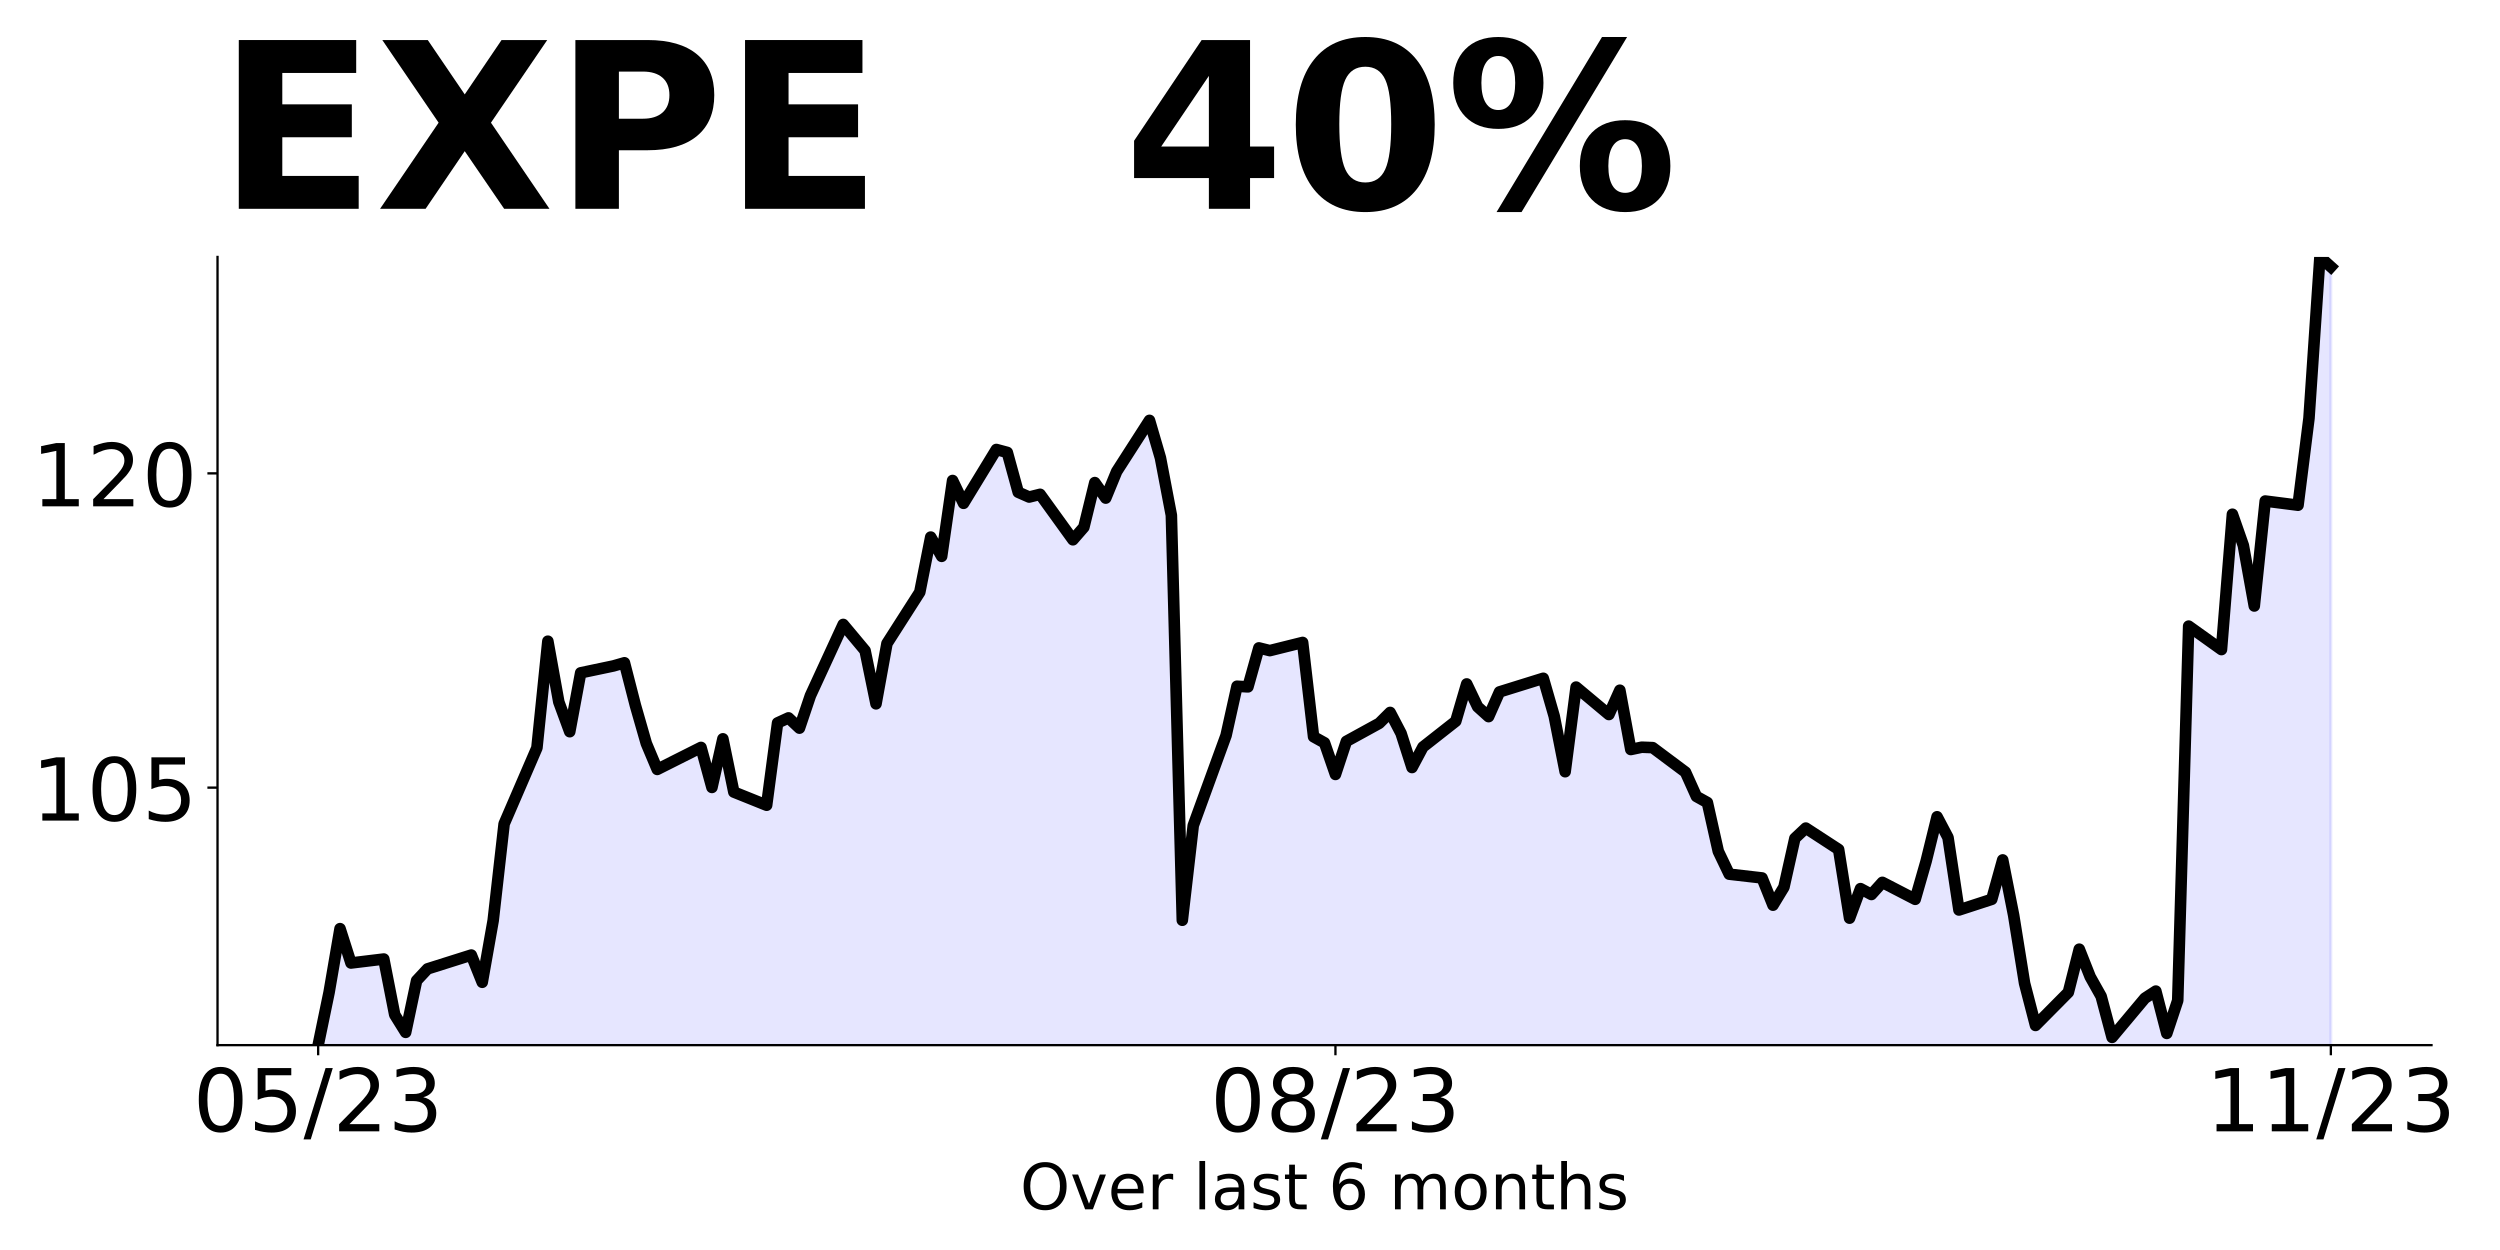
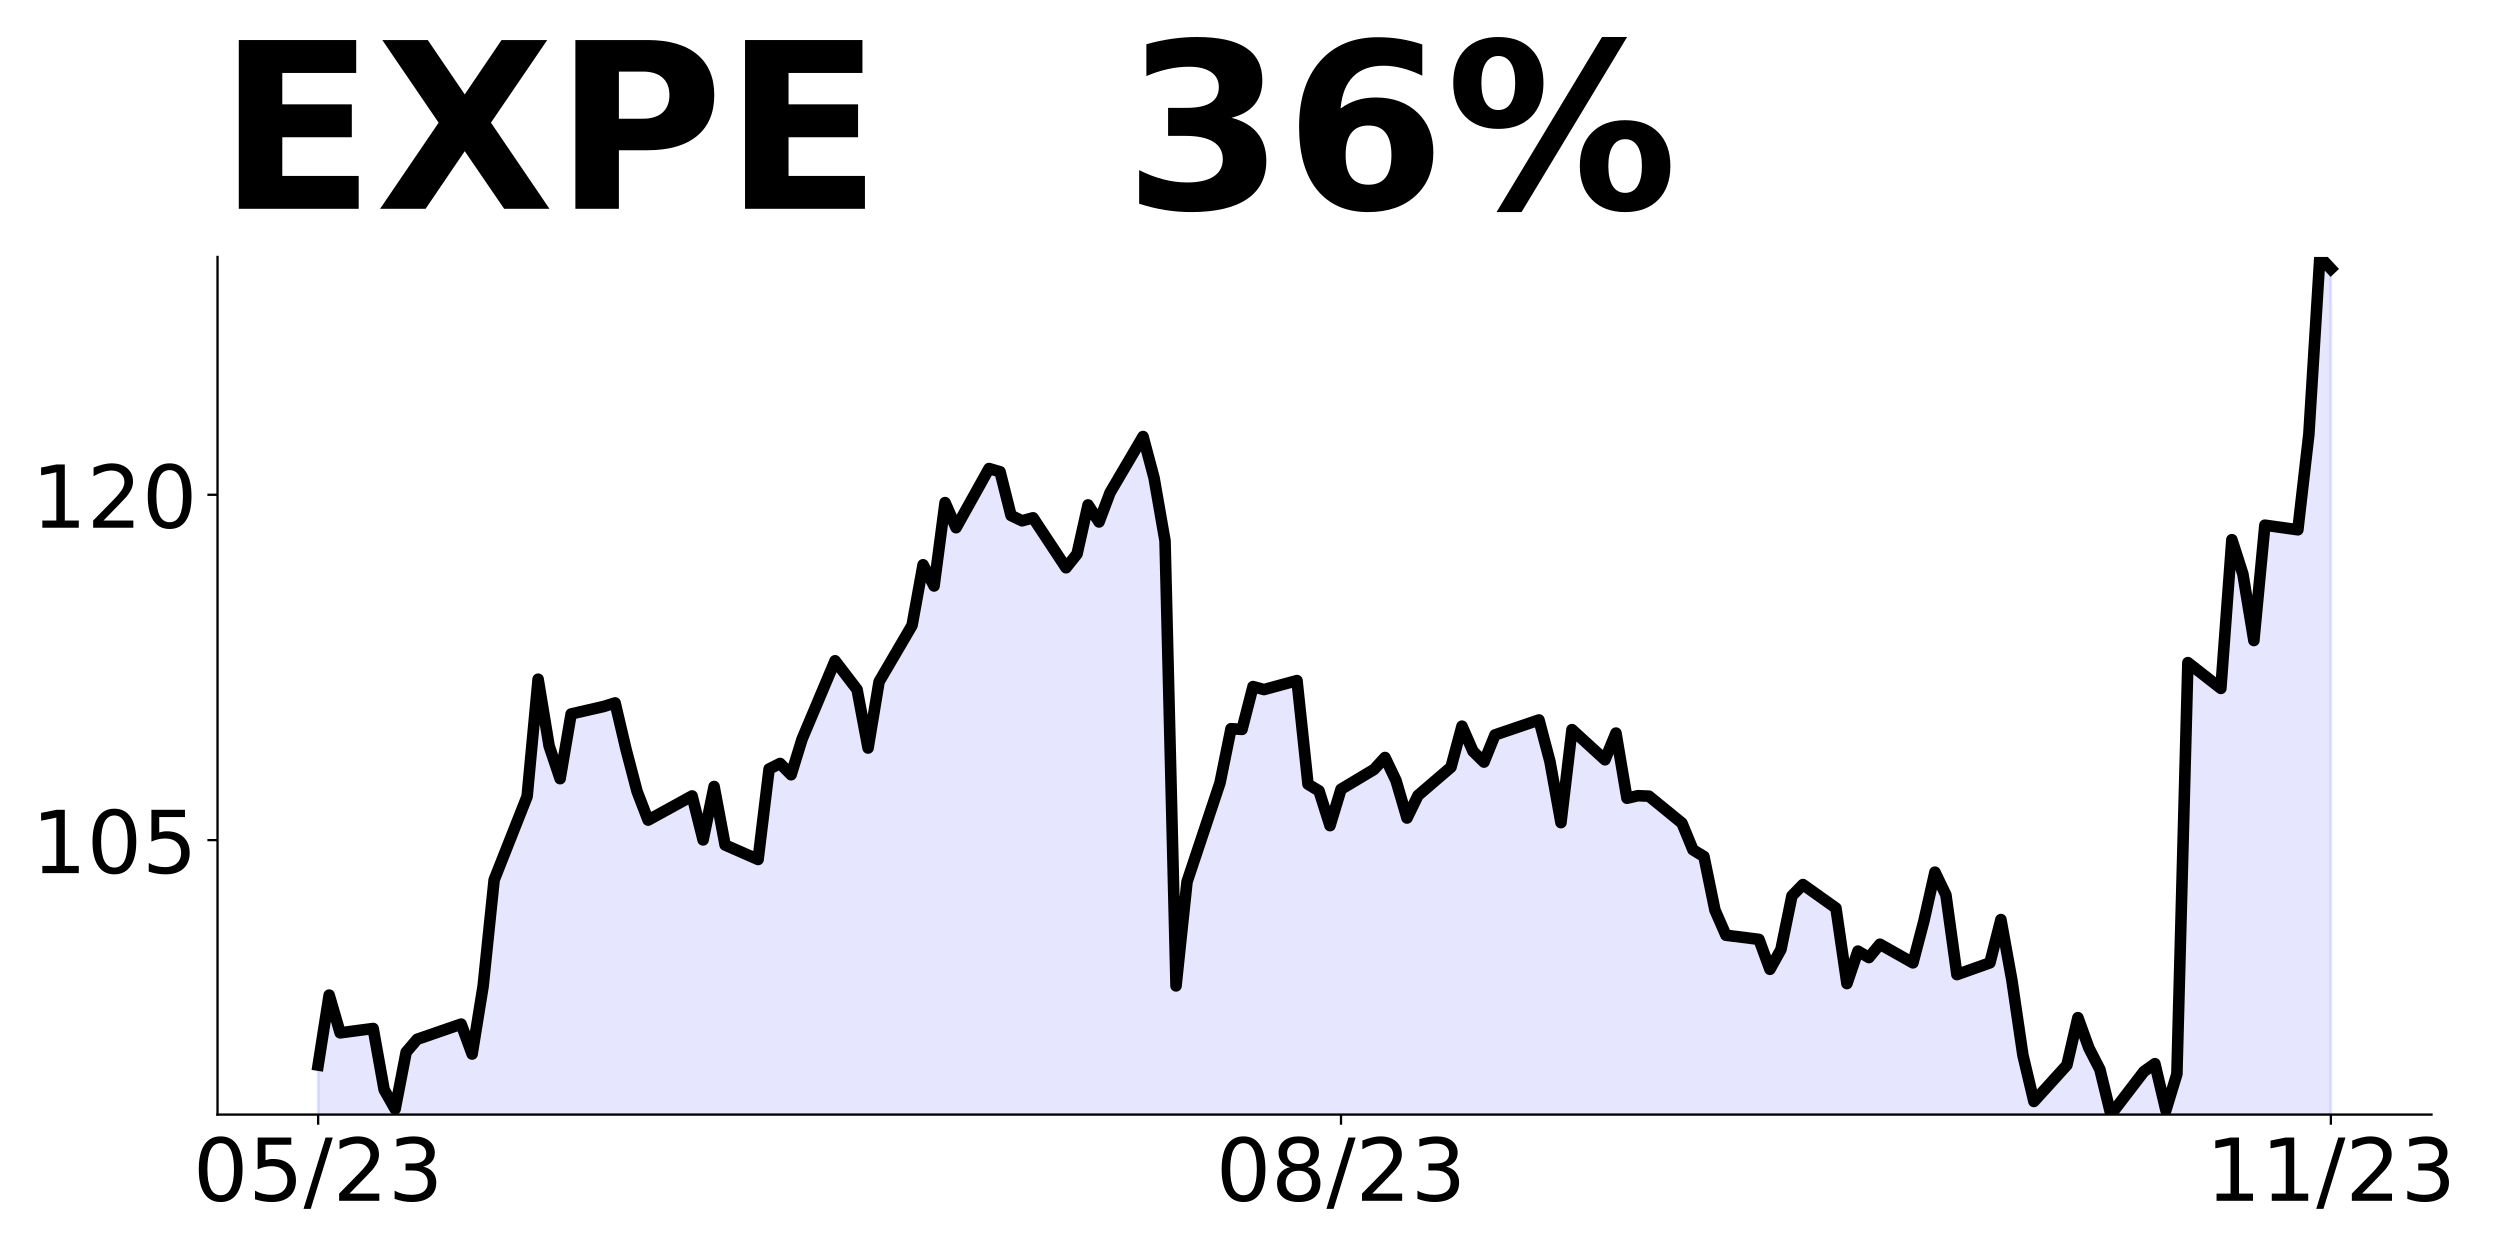
<svg xmlns="http://www.w3.org/2000/svg" xmlns:xlink="http://www.w3.org/1999/xlink" height="432pt" version="1.1" viewBox="0 0 864 432" width="864pt">
  <defs>
    <style type="text/css">
*{stroke-linecap:butt;stroke-linejoin:round;}
  </style>
  </defs>
  <g id="figure_1">
    <g id="patch_1">
      <path d="M 0 432  L 864 432  L 864 0  L 0 0  z " style="fill:none;" />
    </g>
    <g id="axes_1">
      <g id="patch_2">
-         <path d="M 75.175 361.2  L 840.324 361.2  L 840.324 88.8  L 75.175 88.8  z " style="fill:none;" />
+         <path d="M 75.175 385.2  L 840.324 385.2  L 840.324 88.8  L 75.175 88.8  z " style="fill:none;" />
      </g>
      <g id="PolyCollection_1">
-         <path clip-path="url(#pcb6827728b)" d="M 109.954 1032.497  L 109.954 361.2  L 113.735 342.953  L 117.515 320.941  L 121.296 332.816  L 132.637 331.44  L 136.417 350.701  L 140.198 356.783  L 143.978 338.898  L 147.758 334.843  L 162.88 330.064  L 166.66 339.478  L 170.441 318.117  L 174.221 284.737  L 185.562 258.453  L 189.342 221.597  L 193.123 242.595  L 196.903 252.877  L 200.684 232.53  L 212.025 230.141  L 215.805 229.055  L 219.586 243.754  L 223.366 256.932  L 227.146 265.911  L 242.268 258.308  L 246.048 272.138  L 249.829 255.339  L 253.609 273.731  L 264.95 278.292  L 268.73 249.836  L 272.511 248.098  L 276.291 251.646  L 280.072 240.423  L 291.413 215.804  L 298.973 224.855  L 302.754 243.247  L 306.534 222.393  L 317.875 204.653  L 321.656 185.61  L 325.436 192.271  L 329.217 166.06  L 332.997 173.952  L 344.338 155.343  L 348.118 156.357  L 351.899 170.115  L 355.679 171.78  L 359.46 170.839  L 370.801 186.551  L 374.581 182.207  L 378.361 166.784  L 382.142 172.142  L 385.922 162.946  L 397.263 145.278  L 401.044 158.24  L 404.824 178.079  L 408.604 318.045  L 412.385 285.316  L 423.726 254.181  L 427.506 237.165  L 431.287 237.382  L 435.067 223.914  L 438.848 224.855  L 450.189 222.031  L 453.969 254.615  L 457.749 256.715  L 461.53 267.649  L 465.31 256.208  L 476.651 249.981  L 480.432 246.216  L 484.212 253.456  L 487.992 265.259  L 491.773 258.163  L 503.114 249.257  L 506.894 236.368  L 510.675 244.261  L 514.455 247.664  L 518.236 239.12  L 533.357 234.413  L 537.137 247.519  L 540.918 266.707  L 544.698 237.454  L 556.039 246.94  L 559.82 238.54  L 563.6 259.032  L 567.38 258.235  L 571.161 258.38  L 582.502 266.852  L 586.282 275.251  L 590.063 277.351  L 593.843 294.222  L 597.623 302.115  L 608.965 303.418  L 612.745 312.831  L 616.525 306.604  L 620.306 289.733  L 624.086 286.185  L 635.427 293.571  L 639.208 317.321  L 642.988 307.111  L 646.768 309.138  L 650.549 304.939  L 661.89 310.804  L 665.67 297.626  L 669.451 282.275  L 673.231 289.443  L 677.011 314.497  L 688.353 310.804  L 692.133 297.191  L 695.913 316.307  L 699.694 339.84  L 703.474 354.394  L 714.815 342.953  L 718.596 328.037  L 722.376 337.595  L 726.156 344.329  L 729.937 358.521  L 741.278 344.981  L 745.058 342.519  L 748.839 357.145  L 752.619 345.777  L 756.399 216.383  L 767.741 224.493  L 771.521 177.717  L 775.301 188.506  L 779.082 209.432  L 782.862 173.156  L 794.203 174.604  L 797.984 144.554  L 801.764 88.8  L 805.544 92.203  L 805.544 1032.497  L 805.544 1032.497  L 801.764 1032.497  L 797.984 1032.497  L 794.203 1032.497  L 782.862 1032.497  L 779.082 1032.497  L 775.301 1032.497  L 771.521 1032.497  L 767.741 1032.497  L 756.399 1032.497  L 752.619 1032.497  L 748.839 1032.497  L 745.058 1032.497  L 741.278 1032.497  L 729.937 1032.497  L 726.156 1032.497  L 722.376 1032.497  L 718.596 1032.497  L 714.815 1032.497  L 703.474 1032.497  L 699.694 1032.497  L 695.913 1032.497  L 692.133 1032.497  L 688.353 1032.497  L 677.011 1032.497  L 673.231 1032.497  L 669.451 1032.497  L 665.67 1032.497  L 661.89 1032.497  L 650.549 1032.497  L 646.768 1032.497  L 642.988 1032.497  L 639.208 1032.497  L 635.427 1032.497  L 624.086 1032.497  L 620.306 1032.497  L 616.525 1032.497  L 612.745 1032.497  L 608.965 1032.497  L 597.623 1032.497  L 593.843 1032.497  L 590.063 1032.497  L 586.282 1032.497  L 582.502 1032.497  L 571.161 1032.497  L 567.38 1032.497  L 563.6 1032.497  L 559.82 1032.497  L 556.039 1032.497  L 544.698 1032.497  L 540.918 1032.497  L 537.137 1032.497  L 533.357 1032.497  L 518.236 1032.497  L 514.455 1032.497  L 510.675 1032.497  L 506.894 1032.497  L 503.114 1032.497  L 491.773 1032.497  L 487.992 1032.497  L 484.212 1032.497  L 480.432 1032.497  L 476.651 1032.497  L 465.31 1032.497  L 461.53 1032.497  L 457.749 1032.497  L 453.969 1032.497  L 450.189 1032.497  L 438.848 1032.497  L 435.067 1032.497  L 431.287 1032.497  L 427.506 1032.497  L 423.726 1032.497  L 412.385 1032.497  L 408.604 1032.497  L 404.824 1032.497  L 401.044 1032.497  L 397.263 1032.497  L 385.922 1032.497  L 382.142 1032.497  L 378.361 1032.497  L 374.581 1032.497  L 370.801 1032.497  L 359.46 1032.497  L 355.679 1032.497  L 351.899 1032.497  L 348.118 1032.497  L 344.338 1032.497  L 332.997 1032.497  L 329.217 1032.497  L 325.436 1032.497  L 321.656 1032.497  L 317.875 1032.497  L 306.534 1032.497  L 302.754 1032.497  L 298.973 1032.497  L 291.413 1032.497  L 280.072 1032.497  L 276.291 1032.497  L 272.511 1032.497  L 268.73 1032.497  L 264.95 1032.497  L 253.609 1032.497  L 249.829 1032.497  L 246.048 1032.497  L 242.268 1032.497  L 227.146 1032.497  L 223.366 1032.497  L 219.586 1032.497  L 215.805 1032.497  L 212.025 1032.497  L 200.684 1032.497  L 196.903 1032.497  L 193.123 1032.497  L 189.342 1032.497  L 185.562 1032.497  L 174.221 1032.497  L 170.441 1032.497  L 166.66 1032.497  L 162.88 1032.497  L 147.758 1032.497  L 143.978 1032.497  L 140.198 1032.497  L 136.417 1032.497  L 132.637 1032.497  L 121.296 1032.497  L 117.515 1032.497  L 113.735 1032.497  L 109.954 1032.497  z " style="fill:#0000ff;fill-opacity:0.1;stroke:#0000ff;stroke-opacity:0.1;" />
+         <path clip-path="url(#p198d9ffb59)" d="M 109.954 1125.842  L 109.954 368.092  L 113.756 343.903  L 117.557 356.953  L 128.96 355.441  L 132.761 376.606  L 136.562 383.29  L 140.363 363.636  L 144.164 359.18  L 159.368 353.929  L 163.169 364.273  L 166.97 340.8  L 170.771 304.118  L 182.174 275.234  L 185.975 234.732  L 189.776 257.808  L 193.577 269.107  L 197.378 246.747  L 208.781 244.122  L 212.583 242.928  L 216.384 259.081  L 220.185 273.563  L 223.986 283.429  L 239.19 275.074  L 242.991 290.272  L 246.792 271.812  L 250.593 292.023  L 261.996 297.036  L 265.797 265.765  L 269.598 263.855  L 273.399 267.754  L 277.2 255.421  L 288.603 228.367  L 296.205 238.313  L 300.006 258.524  L 303.807 235.608  L 315.211 216.113  L 319.012 195.186  L 322.813 202.506  L 326.614 173.702  L 330.415 182.375  L 341.818 161.925  L 345.619 163.039  L 349.42 178.158  L 353.221 179.988  L 357.022 178.953  L 368.425 196.22  L 372.226 191.446  L 376.027 174.497  L 379.828 180.386  L 383.629 170.28  L 395.032 150.865  L 398.833 165.108  L 402.634 186.91  L 406.435 340.72  L 410.236 304.754  L 421.64 270.539  L 425.441 251.84  L 429.242 252.079  L 433.043 237.279  L 436.844 238.313  L 448.247 235.21  L 452.048 271.016  L 455.849 273.324  L 459.65 285.339  L 463.451 272.767  L 474.854 265.924  L 478.655 261.786  L 482.456 269.743  L 486.257 282.713  L 490.058 274.915  L 501.461 265.128  L 505.262 250.965  L 509.063 259.638  L 512.864 263.378  L 516.666 253.988  L 531.87 248.816  L 535.671 263.218  L 539.472 284.305  L 543.273 252.158  L 554.676 262.582  L 558.477 253.352  L 562.278 275.87  L 566.079 274.995  L 569.88 275.154  L 581.283 284.464  L 585.084 293.694  L 588.885 296.002  L 592.686 314.541  L 596.487 323.215  L 607.89 324.647  L 611.691 334.991  L 615.492 328.148  L 619.294 309.608  L 623.095 305.709  L 634.498 313.825  L 638.299 339.924  L 642.1 328.705  L 645.901 330.933  L 649.702 326.318  L 661.105 332.763  L 664.906 318.281  L 668.707 301.412  L 672.508 309.29  L 676.309 336.821  L 687.712 332.763  L 691.513 317.804  L 695.314 338.81  L 699.115 364.671  L 702.916 380.664  L 714.319 368.092  L 718.121 351.701  L 721.922 362.204  L 725.723 369.604  L 729.524 385.2  L 740.927 370.32  L 744.728 367.615  L 748.529 383.688  L 752.33 371.196  L 756.131 229.003  L 767.534 237.915  L 771.335 186.513  L 775.136 198.369  L 778.937 221.364  L 782.738 181.5  L 794.141 183.091  L 797.942 150.069  L 801.743 88.8  L 805.544 92.858  L 805.544 1125.842  L 805.544 1125.842  L 801.743 1125.842  L 797.942 1125.842  L 794.141 1125.842  L 782.738 1125.842  L 778.937 1125.842  L 775.136 1125.842  L 771.335 1125.842  L 767.534 1125.842  L 756.131 1125.842  L 752.33 1125.842  L 748.529 1125.842  L 744.728 1125.842  L 740.927 1125.842  L 729.524 1125.842  L 725.723 1125.842  L 721.922 1125.842  L 718.121 1125.842  L 714.319 1125.842  L 702.916 1125.842  L 699.115 1125.842  L 695.314 1125.842  L 691.513 1125.842  L 687.712 1125.842  L 676.309 1125.842  L 672.508 1125.842  L 668.707 1125.842  L 664.906 1125.842  L 661.105 1125.842  L 649.702 1125.842  L 645.901 1125.842  L 642.1 1125.842  L 638.299 1125.842  L 634.498 1125.842  L 623.095 1125.842  L 619.294 1125.842  L 615.492 1125.842  L 611.691 1125.842  L 607.89 1125.842  L 596.487 1125.842  L 592.686 1125.842  L 588.885 1125.842  L 585.084 1125.842  L 581.283 1125.842  L 569.88 1125.842  L 566.079 1125.842  L 562.278 1125.842  L 558.477 1125.842  L 554.676 1125.842  L 543.273 1125.842  L 539.472 1125.842  L 535.671 1125.842  L 531.87 1125.842  L 516.666 1125.842  L 512.864 1125.842  L 509.063 1125.842  L 505.262 1125.842  L 501.461 1125.842  L 490.058 1125.842  L 486.257 1125.842  L 482.456 1125.842  L 478.655 1125.842  L 474.854 1125.842  L 463.451 1125.842  L 459.65 1125.842  L 455.849 1125.842  L 452.048 1125.842  L 448.247 1125.842  L 436.844 1125.842  L 433.043 1125.842  L 429.242 1125.842  L 425.441 1125.842  L 421.64 1125.842  L 410.236 1125.842  L 406.435 1125.842  L 402.634 1125.842  L 398.833 1125.842  L 395.032 1125.842  L 383.629 1125.842  L 379.828 1125.842  L 376.027 1125.842  L 372.226 1125.842  L 368.425 1125.842  L 357.022 1125.842  L 353.221 1125.842  L 349.42 1125.842  L 345.619 1125.842  L 341.818 1125.842  L 330.415 1125.842  L 326.614 1125.842  L 322.813 1125.842  L 319.012 1125.842  L 315.211 1125.842  L 303.807 1125.842  L 300.006 1125.842  L 296.205 1125.842  L 288.603 1125.842  L 277.2 1125.842  L 273.399 1125.842  L 269.598 1125.842  L 265.797 1125.842  L 261.996 1125.842  L 250.593 1125.842  L 246.792 1125.842  L 242.991 1125.842  L 239.19 1125.842  L 223.986 1125.842  L 220.185 1125.842  L 216.384 1125.842  L 212.583 1125.842  L 208.781 1125.842  L 197.378 1125.842  L 193.577 1125.842  L 189.776 1125.842  L 185.975 1125.842  L 182.174 1125.842  L 170.771 1125.842  L 166.97 1125.842  L 163.169 1125.842  L 159.368 1125.842  L 144.164 1125.842  L 140.363 1125.842  L 136.562 1125.842  L 132.761 1125.842  L 128.96 1125.842  L 117.557 1125.842  L 113.756 1125.842  L 109.954 1125.842  z " style="fill:#0000ff;fill-opacity:0.1;stroke:#0000ff;stroke-opacity:0.1;" />
      </g>
      <g id="matplotlib.axis_1">
        <g id="xtick_1">
          <g id="line2d_1">
            <defs>
-               <path d="M 0 0  L 0 3.5  " id="m2a07972141" style="stroke:#000000;stroke-width:0.8;" />
+               <path d="M 0 0  L 0 3.5  " id="m03be6ce4bb" style="stroke:#000000;stroke-width:0.8;" />
            </defs>
            <g>
-               <use style="stroke:#000000;stroke-width:0.8;" x="109.954" xlink:href="#m2a07972141" y="361.2" />
+               <use style="stroke:#000000;stroke-width:0.8;" x="109.954" xlink:href="#m03be6ce4bb" y="385.2" />
            </g>
          </g>
          <g id="text_1">
            <defs>
              <path d="M 31.781 66.406  Q 24.172 66.406 20.328 58.906  Q 16.5 51.422 16.5 36.375  Q 16.5 21.391 20.328 13.891  Q 24.172 6.391 31.781 6.391  Q 39.453 6.391 43.281 13.891  Q 47.125 21.391 47.125 36.375  Q 47.125 51.422 43.281 58.906  Q 39.453 66.406 31.781 66.406  z M 31.781 74.219  Q 44.047 74.219 50.516 64.516  Q 56.984 54.828 56.984 36.375  Q 56.984 17.969 50.516 8.266  Q 44.047 -1.422 31.781 -1.422  Q 19.531 -1.422 13.062 8.266  Q 6.594 17.969 6.594 36.375  Q 6.594 54.828 13.062 64.516  Q 19.531 74.219 31.781 74.219  z " id="DejaVuSans-48" />
              <path d="M 10.797 72.906  L 49.516 72.906  L 49.516 64.594  L 19.828 64.594  L 19.828 46.734  Q 21.969 47.469 24.109 47.828  Q 26.266 48.188 28.422 48.188  Q 40.625 48.188 47.75 41.5  Q 54.891 34.812 54.891 23.391  Q 54.891 11.625 47.562 5.094  Q 40.234 -1.422 26.906 -1.422  Q 22.312 -1.422 17.547 -0.641  Q 12.797 0.141 7.719 1.703  L 7.719 11.625  Q 12.109 9.234 16.797 8.062  Q 21.484 6.891 26.703 6.891  Q 35.156 6.891 40.078 11.328  Q 45.016 15.766 45.016 23.391  Q 45.016 31 40.078 35.438  Q 35.156 39.891 26.703 39.891  Q 22.75 39.891 18.812 39.016  Q 14.891 38.141 10.797 36.281  z " id="DejaVuSans-53" />
              <path d="M 25.391 72.906  L 33.688 72.906  L 8.297 -9.281  L 0 -9.281  z " id="DejaVuSans-47" />
              <path d="M 19.188 8.297  L 53.609 8.297  L 53.609 0  L 7.328 0  L 7.328 8.297  Q 12.938 14.109 22.625 23.891  Q 32.328 33.688 34.812 36.531  Q 39.547 41.844 41.422 45.531  Q 43.312 49.219 43.312 52.781  Q 43.312 58.594 39.234 62.25  Q 35.156 65.922 28.609 65.922  Q 23.969 65.922 18.812 64.312  Q 13.672 62.703 7.812 59.422  L 7.812 69.391  Q 13.766 71.781 18.938 73  Q 24.125 74.219 28.422 74.219  Q 39.75 74.219 46.484 68.547  Q 53.219 62.891 53.219 53.422  Q 53.219 48.922 51.531 44.891  Q 49.859 40.875 45.406 35.406  Q 44.188 33.984 37.641 27.219  Q 31.109 20.453 19.188 8.297  z " id="DejaVuSans-50" />
              <path d="M 40.578 39.312  Q 47.656 37.797 51.625 33  Q 55.609 28.219 55.609 21.188  Q 55.609 10.406 48.188 4.484  Q 40.766 -1.422 27.094 -1.422  Q 22.516 -1.422 17.656 -0.516  Q 12.797 0.391 7.625 2.203  L 7.625 11.719  Q 11.719 9.328 16.594 8.109  Q 21.484 6.891 26.812 6.891  Q 36.078 6.891 40.938 10.547  Q 45.797 14.203 45.797 21.188  Q 45.797 27.641 41.281 31.266  Q 36.766 34.906 28.719 34.906  L 20.219 34.906  L 20.219 43.016  L 29.109 43.016  Q 36.375 43.016 40.234 45.922  Q 44.094 48.828 44.094 54.297  Q 44.094 59.906 40.109 62.906  Q 36.141 65.922 28.719 65.922  Q 24.656 65.922 20.016 65.031  Q 15.375 64.156 9.812 62.312  L 9.812 71.094  Q 15.438 72.656 20.344 73.438  Q 25.25 74.219 29.594 74.219  Q 40.828 74.219 47.359 69.109  Q 53.906 64.016 53.906 55.328  Q 53.906 49.266 50.438 45.094  Q 46.969 40.922 40.578 39.312  z " id="DejaVuSans-51" />
            </defs>
-             <g transform="translate(66.72637 390.9953)scale(0.3 -0.3)">
+             <g transform="translate(66.72637 414.9953)scale(0.3 -0.3)">
              <use xlink:href="#DejaVuSans-48" />
              <use x="63.623" xlink:href="#DejaVuSans-53" />
              <use x="127.246" xlink:href="#DejaVuSans-47" />
              <use x="160.938" xlink:href="#DejaVuSans-50" />
              <use x="224.561" xlink:href="#DejaVuSans-51" />
            </g>
          </g>
        </g>
        <g id="xtick_2">
          <g id="line2d_2">
            <g>
-               <use style="stroke:#000000;stroke-width:0.8;" x="461.53" xlink:href="#m2a07972141" y="361.2" />
+               <use style="stroke:#000000;stroke-width:0.8;" x="463.451" xlink:href="#m03be6ce4bb" y="385.2" />
            </g>
          </g>
          <g id="text_2">
            <defs>
              <path d="M 31.781 34.625  Q 24.75 34.625 20.719 30.859  Q 16.703 27.094 16.703 20.516  Q 16.703 13.922 20.719 10.156  Q 24.75 6.391 31.781 6.391  Q 38.812 6.391 42.859 10.172  Q 46.922 13.969 46.922 20.516  Q 46.922 27.094 42.891 30.859  Q 38.875 34.625 31.781 34.625  z M 21.922 38.812  Q 15.578 40.375 12.031 44.719  Q 8.5 49.078 8.5 55.328  Q 8.5 64.062 14.719 69.141  Q 20.953 74.219 31.781 74.219  Q 42.672 74.219 48.875 69.141  Q 55.078 64.062 55.078 55.328  Q 55.078 49.078 51.531 44.719  Q 48 40.375 41.703 38.812  Q 48.828 37.156 52.797 32.312  Q 56.781 27.484 56.781 20.516  Q 56.781 9.906 50.312 4.234  Q 43.844 -1.422 31.781 -1.422  Q 19.734 -1.422 13.25 4.234  Q 6.781 9.906 6.781 20.516  Q 6.781 27.484 10.781 32.312  Q 14.797 37.156 21.922 38.812  z M 18.312 54.391  Q 18.312 48.734 21.844 45.562  Q 25.391 42.391 31.781 42.391  Q 38.141 42.391 41.719 45.562  Q 45.312 48.734 45.312 54.391  Q 45.312 60.062 41.719 63.234  Q 38.141 66.406 31.781 66.406  Q 25.391 66.406 21.844 63.234  Q 18.312 60.062 18.312 54.391  z " id="DejaVuSans-56" />
            </defs>
-             <g transform="translate(418.3017 390.9953)scale(0.3 -0.3)">
+             <g transform="translate(420.2229 414.9953)scale(0.3 -0.3)">
              <use xlink:href="#DejaVuSans-48" />
              <use x="63.623" xlink:href="#DejaVuSans-56" />
              <use x="127.246" xlink:href="#DejaVuSans-47" />
              <use x="160.938" xlink:href="#DejaVuSans-50" />
              <use x="224.561" xlink:href="#DejaVuSans-51" />
            </g>
          </g>
        </g>
        <g id="xtick_3">
          <g id="line2d_3">
            <g>
-               <use style="stroke:#000000;stroke-width:0.8;" x="805.544" xlink:href="#m2a07972141" y="361.2" />
+               <use style="stroke:#000000;stroke-width:0.8;" x="805.544" xlink:href="#m03be6ce4bb" y="385.2" />
            </g>
          </g>
          <g id="text_3">
            <defs>
              <path d="M 12.406 8.297  L 28.516 8.297  L 28.516 63.922  L 10.984 60.406  L 10.984 69.391  L 28.422 72.906  L 38.281 72.906  L 38.281 8.297  L 54.391 8.297  L 54.391 0  L 12.406 0  z " id="DejaVuSans-49" />
            </defs>
-             <g transform="translate(762.3162 390.9953)scale(0.3 -0.3)">
+             <g transform="translate(762.3162 414.9953)scale(0.3 -0.3)">
              <use xlink:href="#DejaVuSans-49" />
              <use x="63.623" xlink:href="#DejaVuSans-49" />
              <use x="127.246" xlink:href="#DejaVuSans-47" />
              <use x="160.938" xlink:href="#DejaVuSans-50" />
              <use x="224.561" xlink:href="#DejaVuSans-51" />
            </g>
          </g>
        </g>
-         <g id="text_4">
-           <defs>
-             <path d="M 39.406 66.219  Q 28.656 66.219 22.328 58.203  Q 16.016 50.203 16.016 36.375  Q 16.016 22.609 22.328 14.594  Q 28.656 6.594 39.406 6.594  Q 50.141 6.594 56.422 14.594  Q 62.703 22.609 62.703 36.375  Q 62.703 50.203 56.422 58.203  Q 50.141 66.219 39.406 66.219  z M 39.406 74.219  Q 54.734 74.219 63.906 63.938  Q 73.094 53.656 73.094 36.375  Q 73.094 19.141 63.906 8.859  Q 54.734 -1.422 39.406 -1.422  Q 24.031 -1.422 14.812 8.828  Q 5.609 19.094 5.609 36.375  Q 5.609 53.656 14.812 63.938  Q 24.031 74.219 39.406 74.219  z " id="DejaVuSans-79" />
-             <path d="M 2.984 54.688  L 12.5 54.688  L 29.594 8.797  L 46.688 54.688  L 56.203 54.688  L 35.688 0  L 23.484 0  z " id="DejaVuSans-118" />
-             <path d="M 56.203 29.594  L 56.203 25.203  L 14.891 25.203  Q 15.484 15.922 20.484 11.062  Q 25.484 6.203 34.422 6.203  Q 39.594 6.203 44.453 7.469  Q 49.312 8.734 54.109 11.281  L 54.109 2.781  Q 49.266 0.734 44.188 -0.344  Q 39.109 -1.422 33.891 -1.422  Q 20.797 -1.422 13.156 6.188  Q 5.516 13.812 5.516 26.812  Q 5.516 40.234 12.766 48.109  Q 20.016 56 32.328 56  Q 43.359 56 49.781 48.891  Q 56.203 41.797 56.203 29.594  z M 47.219 32.234  Q 47.125 39.594 43.094 43.984  Q 39.062 48.391 32.422 48.391  Q 24.906 48.391 20.391 44.141  Q 15.875 39.891 15.188 32.172  z " id="DejaVuSans-101" />
-             <path d="M 41.109 46.297  Q 39.594 47.172 37.812 47.578  Q 36.031 48 33.891 48  Q 26.266 48 22.188 43.047  Q 18.109 38.094 18.109 28.812  L 18.109 0  L 9.078 0  L 9.078 54.688  L 18.109 54.688  L 18.109 46.188  Q 20.953 51.172 25.484 53.578  Q 30.031 56 36.531 56  Q 37.453 56 38.578 55.875  Q 39.703 55.766 41.062 55.516  z " id="DejaVuSans-114" />
-             <path id="DejaVuSans-32" />
-             <path d="M 9.422 75.984  L 18.406 75.984  L 18.406 0  L 9.422 0  z " id="DejaVuSans-108" />
-             <path d="M 34.281 27.484  Q 23.391 27.484 19.188 25  Q 14.984 22.516 14.984 16.5  Q 14.984 11.719 18.141 8.906  Q 21.297 6.109 26.703 6.109  Q 34.188 6.109 38.703 11.406  Q 43.219 16.703 43.219 25.484  L 43.219 27.484  z M 52.203 31.203  L 52.203 0  L 43.219 0  L 43.219 8.297  Q 40.141 3.328 35.547 0.953  Q 30.953 -1.422 24.312 -1.422  Q 15.922 -1.422 10.953 3.297  Q 6 8.016 6 15.922  Q 6 25.141 12.172 29.828  Q 18.359 34.516 30.609 34.516  L 43.219 34.516  L 43.219 35.406  Q 43.219 41.609 39.141 45  Q 35.062 48.391 27.688 48.391  Q 23 48.391 18.547 47.266  Q 14.109 46.141 10.016 43.891  L 10.016 52.203  Q 14.938 54.109 19.578 55.047  Q 24.219 56 28.609 56  Q 40.484 56 46.344 49.844  Q 52.203 43.703 52.203 31.203  z " id="DejaVuSans-97" />
-             <path d="M 44.281 53.078  L 44.281 44.578  Q 40.484 46.531 36.375 47.5  Q 32.281 48.484 27.875 48.484  Q 21.188 48.484 17.844 46.438  Q 14.5 44.391 14.5 40.281  Q 14.5 37.156 16.891 35.375  Q 19.281 33.594 26.516 31.984  L 29.594 31.297  Q 39.156 29.25 43.188 25.516  Q 47.219 21.781 47.219 15.094  Q 47.219 7.469 41.188 3.016  Q 35.156 -1.422 24.609 -1.422  Q 20.219 -1.422 15.453 -0.562  Q 10.688 0.297 5.422 2  L 5.422 11.281  Q 10.406 8.688 15.234 7.391  Q 20.062 6.109 24.812 6.109  Q 31.156 6.109 34.562 8.281  Q 37.984 10.453 37.984 14.406  Q 37.984 18.062 35.516 20.016  Q 33.062 21.969 24.703 23.781  L 21.578 24.516  Q 13.234 26.266 9.516 29.906  Q 5.812 33.547 5.812 39.891  Q 5.812 47.609 11.281 51.797  Q 16.75 56 26.812 56  Q 31.781 56 36.172 55.266  Q 40.578 54.547 44.281 53.078  z " id="DejaVuSans-115" />
-             <path d="M 18.312 70.219  L 18.312 54.688  L 36.812 54.688  L 36.812 47.703  L 18.312 47.703  L 18.312 18.016  Q 18.312 11.328 20.141 9.422  Q 21.969 7.516 27.594 7.516  L 36.812 7.516  L 36.812 0  L 27.594 0  Q 17.188 0 13.234 3.875  Q 9.281 7.766 9.281 18.016  L 9.281 47.703  L 2.688 47.703  L 2.688 54.688  L 9.281 54.688  L 9.281 70.219  z " id="DejaVuSans-116" />
-             <path d="M 33.016 40.375  Q 26.375 40.375 22.484 35.828  Q 18.609 31.297 18.609 23.391  Q 18.609 15.531 22.484 10.953  Q 26.375 6.391 33.016 6.391  Q 39.656 6.391 43.531 10.953  Q 47.406 15.531 47.406 23.391  Q 47.406 31.297 43.531 35.828  Q 39.656 40.375 33.016 40.375  z M 52.594 71.297  L 52.594 62.312  Q 48.875 64.062 45.094 64.984  Q 41.312 65.922 37.594 65.922  Q 27.828 65.922 22.672 59.328  Q 17.531 52.734 16.797 39.406  Q 19.672 43.656 24.016 45.922  Q 28.375 48.188 33.594 48.188  Q 44.578 48.188 50.953 41.516  Q 57.328 34.859 57.328 23.391  Q 57.328 12.156 50.688 5.359  Q 44.047 -1.422 33.016 -1.422  Q 20.359 -1.422 13.672 8.266  Q 6.984 17.969 6.984 36.375  Q 6.984 53.656 15.188 63.938  Q 23.391 74.219 37.203 74.219  Q 40.922 74.219 44.703 73.484  Q 48.484 72.75 52.594 71.297  z " id="DejaVuSans-54" />
-             <path d="M 52 44.188  Q 55.375 50.25 60.062 53.125  Q 64.75 56 71.094 56  Q 79.641 56 84.281 50.016  Q 88.922 44.047 88.922 33.016  L 88.922 0  L 79.891 0  L 79.891 32.719  Q 79.891 40.578 77.094 44.375  Q 74.312 48.188 68.609 48.188  Q 61.625 48.188 57.562 43.547  Q 53.516 38.922 53.516 30.906  L 53.516 0  L 44.484 0  L 44.484 32.719  Q 44.484 40.625 41.703 44.406  Q 38.922 48.188 33.109 48.188  Q 26.219 48.188 22.156 43.531  Q 18.109 38.875 18.109 30.906  L 18.109 0  L 9.078 0  L 9.078 54.688  L 18.109 54.688  L 18.109 46.188  Q 21.188 51.219 25.484 53.609  Q 29.781 56 35.688 56  Q 41.656 56 45.828 52.969  Q 50 49.953 52 44.188  z " id="DejaVuSans-109" />
-             <path d="M 30.609 48.391  Q 23.391 48.391 19.188 42.75  Q 14.984 37.109 14.984 27.297  Q 14.984 17.484 19.156 11.844  Q 23.344 6.203 30.609 6.203  Q 37.797 6.203 41.984 11.859  Q 46.188 17.531 46.188 27.297  Q 46.188 37.016 41.984 42.703  Q 37.797 48.391 30.609 48.391  z M 30.609 56  Q 42.328 56 49.016 48.375  Q 55.719 40.766 55.719 27.297  Q 55.719 13.875 49.016 6.219  Q 42.328 -1.422 30.609 -1.422  Q 18.844 -1.422 12.172 6.219  Q 5.516 13.875 5.516 27.297  Q 5.516 40.766 12.172 48.375  Q 18.844 56 30.609 56  z " id="DejaVuSans-111" />
-             <path d="M 54.891 33.016  L 54.891 0  L 45.906 0  L 45.906 32.719  Q 45.906 40.484 42.875 44.328  Q 39.844 48.188 33.797 48.188  Q 26.516 48.188 22.312 43.547  Q 18.109 38.922 18.109 30.906  L 18.109 0  L 9.078 0  L 9.078 54.688  L 18.109 54.688  L 18.109 46.188  Q 21.344 51.125 25.703 53.562  Q 30.078 56 35.797 56  Q 45.219 56 50.047 50.172  Q 54.891 44.344 54.891 33.016  z " id="DejaVuSans-110" />
-             <path d="M 54.891 33.016  L 54.891 0  L 45.906 0  L 45.906 32.719  Q 45.906 40.484 42.875 44.328  Q 39.844 48.188 33.797 48.188  Q 26.516 48.188 22.312 43.547  Q 18.109 38.922 18.109 30.906  L 18.109 0  L 9.078 0  L 9.078 75.984  L 18.109 75.984  L 18.109 46.188  Q 21.344 51.125 25.703 53.562  Q 30.078 56 35.797 56  Q 45.219 56 50.047 50.172  Q 54.891 44.344 54.891 33.016  z " id="DejaVuSans-104" />
-           </defs>
-           <g transform="translate(352.5327 417.9509)scale(0.22 -0.22)">
-             <use xlink:href="#DejaVuSans-79" />
-             <use x="78.711" xlink:href="#DejaVuSans-118" />
-             <use x="137.891" xlink:href="#DejaVuSans-101" />
-             <use x="199.414" xlink:href="#DejaVuSans-114" />
-             <use x="240.527" xlink:href="#DejaVuSans-32" />
-             <use x="272.314" xlink:href="#DejaVuSans-108" />
-             <use x="300.098" xlink:href="#DejaVuSans-97" />
-             <use x="361.377" xlink:href="#DejaVuSans-115" />
-             <use x="413.477" xlink:href="#DejaVuSans-116" />
-             <use x="452.686" xlink:href="#DejaVuSans-32" />
-             <use x="484.473" xlink:href="#DejaVuSans-54" />
-             <use x="548.096" xlink:href="#DejaVuSans-32" />
-             <use x="579.883" xlink:href="#DejaVuSans-109" />
-             <use x="677.295" xlink:href="#DejaVuSans-111" />
-             <use x="738.477" xlink:href="#DejaVuSans-110" />
-             <use x="801.855" xlink:href="#DejaVuSans-116" />
-             <use x="841.064" xlink:href="#DejaVuSans-104" />
-             <use x="904.443" xlink:href="#DejaVuSans-115" />
-           </g>
-         </g>
      </g>
      <g id="matplotlib.axis_2">
        <g id="ytick_1">
          <g id="line2d_4">
            <defs>
-               <path d="M 0 0  L -3.5 0  " id="m82ca80c5d1" style="stroke:#000000;stroke-width:0.8;" />
+               <path d="M 0 0  L -3.5 0  " id="m97f5afca8d" style="stroke:#000000;stroke-width:0.8;" />
            </defs>
            <g>
-               <use style="stroke:#000000;stroke-width:0.8;" x="75.175" xlink:href="#m82ca80c5d1" y="272.21" />
+               <use style="stroke:#000000;stroke-width:0.8;" x="75.175" xlink:href="#m97f5afca8d" y="290.352" />
            </g>
          </g>
-           <g id="text_5">
-             <g transform="translate(10.9125 283.6079)scale(0.3 -0.3)">
+           <g id="text_4">
+             <g transform="translate(10.9125 301.7497)scale(0.3 -0.3)">
              <use xlink:href="#DejaVuSans-49" />
              <use x="63.623" xlink:href="#DejaVuSans-48" />
              <use x="127.246" xlink:href="#DejaVuSans-53" />
            </g>
          </g>
        </g>
        <g id="ytick_2">
          <g id="line2d_5">
            <g>
-               <use style="stroke:#000000;stroke-width:0.8;" x="75.175" xlink:href="#m82ca80c5d1" y="163.598" />
+               <use style="stroke:#000000;stroke-width:0.8;" x="75.175" xlink:href="#m97f5afca8d" y="170.996" />
            </g>
          </g>
-           <g id="text_6">
-             <g transform="translate(10.9125 174.9954)scale(0.3 -0.3)">
+           <g id="text_5">
+             <g transform="translate(10.9125 182.394)scale(0.3 -0.3)">
              <use xlink:href="#DejaVuSans-49" />
              <use x="63.623" xlink:href="#DejaVuSans-50" />
              <use x="127.246" xlink:href="#DejaVuSans-48" />
            </g>
          </g>
        </g>
      </g>
      <g id="line2d_6">
-         <path clip-path="url(#pcb6827728b)" d="M 109.954 361.2  L 113.735 342.953  L 117.515 320.941  L 121.296 332.816  L 132.637 331.44  L 136.417 350.701  L 140.198 356.783  L 143.978 338.898  L 147.758 334.843  L 162.88 330.064  L 166.66 339.478  L 170.441 318.117  L 174.221 284.737  L 185.562 258.453  L 189.342 221.597  L 193.123 242.595  L 196.903 252.877  L 200.684 232.53  L 212.025 230.141  L 215.805 229.055  L 219.586 243.754  L 223.366 256.932  L 227.146 265.911  L 242.268 258.308  L 246.048 272.138  L 249.829 255.339  L 253.609 273.731  L 264.95 278.292  L 268.73 249.836  L 272.511 248.098  L 276.291 251.646  L 280.072 240.423  L 291.413 215.804  L 298.973 224.855  L 302.754 243.247  L 306.534 222.393  L 317.875 204.653  L 321.656 185.61  L 325.436 192.271  L 329.217 166.06  L 332.997 173.952  L 344.338 155.343  L 348.118 156.357  L 351.899 170.115  L 355.679 171.78  L 359.46 170.839  L 370.801 186.551  L 374.581 182.207  L 378.361 166.784  L 382.142 172.142  L 385.922 162.946  L 397.263 145.278  L 401.044 158.24  L 404.824 178.079  L 408.604 318.045  L 412.385 285.316  L 423.726 254.181  L 427.506 237.165  L 431.287 237.382  L 435.067 223.914  L 438.848 224.855  L 450.189 222.031  L 453.969 254.615  L 457.749 256.715  L 461.53 267.649  L 465.31 256.208  L 476.651 249.981  L 480.432 246.216  L 484.212 253.456  L 487.992 265.259  L 491.773 258.163  L 503.114 249.257  L 506.894 236.368  L 510.675 244.261  L 514.455 247.664  L 518.236 239.12  L 533.357 234.413  L 537.137 247.519  L 540.918 266.707  L 544.698 237.454  L 556.039 246.94  L 559.82 238.54  L 563.6 259.032  L 567.38 258.235  L 571.161 258.38  L 582.502 266.852  L 586.282 275.251  L 590.063 277.351  L 593.843 294.222  L 597.623 302.115  L 608.965 303.418  L 612.745 312.831  L 616.525 306.604  L 620.306 289.733  L 624.086 286.185  L 635.427 293.571  L 639.208 317.321  L 642.988 307.111  L 646.768 309.138  L 650.549 304.939  L 661.89 310.804  L 665.67 297.626  L 669.451 282.275  L 673.231 289.443  L 677.011 314.497  L 688.353 310.804  L 692.133 297.191  L 695.913 316.307  L 699.694 339.84  L 703.474 354.394  L 714.815 342.953  L 718.596 328.037  L 722.376 337.595  L 726.156 344.329  L 729.937 358.521  L 741.278 344.981  L 745.058 342.519  L 748.839 357.145  L 752.619 345.777  L 756.399 216.383  L 767.741 224.493  L 771.521 177.717  L 775.301 188.506  L 779.082 209.432  L 782.862 173.156  L 794.203 174.604  L 797.984 144.554  L 801.764 88.8  L 805.544 92.203  L 805.544 92.203  " style="fill:none;stroke:#000000;stroke-linecap:square;stroke-width:4;" />
+         <path clip-path="url(#p198d9ffb59)" d="M 109.954 368.092  L 113.756 343.903  L 117.557 356.953  L 128.96 355.441  L 132.761 376.606  L 136.562 383.29  L 140.363 363.636  L 144.164 359.18  L 159.368 353.929  L 163.169 364.273  L 166.97 340.8  L 170.771 304.118  L 182.174 275.234  L 185.975 234.732  L 189.776 257.808  L 193.577 269.107  L 197.378 246.747  L 208.781 244.122  L 212.583 242.928  L 216.384 259.081  L 220.185 273.563  L 223.986 283.429  L 239.19 275.074  L 242.991 290.272  L 246.792 271.812  L 250.593 292.023  L 261.996 297.036  L 265.797 265.765  L 269.598 263.855  L 273.399 267.754  L 277.2 255.421  L 288.603 228.367  L 296.205 238.313  L 300.006 258.524  L 303.807 235.608  L 315.211 216.113  L 319.012 195.186  L 322.813 202.506  L 326.614 173.702  L 330.415 182.375  L 341.818 161.925  L 345.619 163.039  L 349.42 178.158  L 353.221 179.988  L 357.022 178.953  L 368.425 196.22  L 372.226 191.446  L 376.027 174.497  L 379.828 180.386  L 383.629 170.28  L 395.032 150.865  L 398.833 165.108  L 402.634 186.91  L 406.435 340.72  L 410.236 304.754  L 421.64 270.539  L 425.441 251.84  L 429.242 252.079  L 433.043 237.279  L 436.844 238.313  L 448.247 235.21  L 452.048 271.016  L 455.849 273.324  L 459.65 285.339  L 463.451 272.767  L 474.854 265.924  L 478.655 261.786  L 482.456 269.743  L 486.257 282.713  L 490.058 274.915  L 501.461 265.128  L 505.262 250.965  L 509.063 259.638  L 512.864 263.378  L 516.666 253.988  L 531.87 248.816  L 535.671 263.218  L 539.472 284.305  L 543.273 252.158  L 554.676 262.582  L 558.477 253.352  L 562.278 275.87  L 566.079 274.995  L 569.88 275.154  L 581.283 284.464  L 585.084 293.694  L 588.885 296.002  L 592.686 314.541  L 596.487 323.215  L 607.89 324.647  L 611.691 334.991  L 615.492 328.148  L 619.294 309.608  L 623.095 305.709  L 634.498 313.825  L 638.299 339.924  L 642.1 328.705  L 645.901 330.933  L 649.702 326.318  L 661.105 332.763  L 664.906 318.281  L 668.707 301.412  L 672.508 309.29  L 676.309 336.821  L 687.712 332.763  L 691.513 317.804  L 695.314 338.81  L 699.115 364.671  L 702.916 380.664  L 714.319 368.092  L 718.121 351.701  L 721.922 362.204  L 725.723 369.604  L 729.524 385.2  L 740.927 370.32  L 744.728 367.615  L 748.529 383.688  L 752.33 371.196  L 756.131 229.003  L 767.534 237.915  L 771.335 186.513  L 775.136 198.369  L 778.937 221.364  L 782.738 181.5  L 794.141 183.091  L 797.942 150.069  L 801.743 88.8  L 805.544 92.858  L 805.544 92.858  " style="fill:none;stroke:#000000;stroke-linecap:square;stroke-width:4;" />
      </g>
      <g id="patch_3">
-         <path d="M 75.175 361.2  L 75.175 88.8  " style="fill:none;stroke:#000000;stroke-linecap:square;stroke-linejoin:miter;stroke-width:0.8;" />
+         <path d="M 75.175 385.2  L 75.175 88.8  " style="fill:none;stroke:#000000;stroke-linecap:square;stroke-linejoin:miter;stroke-width:0.8;" />
      </g>
      <g id="patch_4">
-         <path d="M 75.175 361.2  L 840.324 361.2  " style="fill:none;stroke:#000000;stroke-linecap:square;stroke-linejoin:miter;stroke-width:0.8;" />
+         <path d="M 75.175 385.2  L 840.324 385.2  " style="fill:none;stroke:#000000;stroke-linecap:square;stroke-linejoin:miter;stroke-width:0.8;" />
      </g>
-       <g id="text_7">
+       <g id="text_6">
        <defs>
          <path d="M 9.188 72.906  L 59.906 72.906  L 59.906 58.688  L 27.984 58.688  L 27.984 45.125  L 58.016 45.125  L 58.016 30.906  L 27.984 30.906  L 27.984 14.203  L 60.984 14.203  L 60.984 0  L 9.188 0  z " id="DejaVuSans-Bold-69" />
          <path d="M 49.812 37.203  L 75.094 0  L 55.516 0  L 38.484 24.906  L 21.578 0  L 1.906 0  L 27.203 37.203  L 2.875 72.906  L 22.516 72.906  L 38.484 49.422  L 54.391 72.906  L 74.125 72.906  z " id="DejaVuSans-Bold-88" />
          <path d="M 9.188 72.906  L 40.375 72.906  Q 54.297 72.906 61.734 66.719  Q 69.188 60.547 69.188 49.125  Q 69.188 37.641 61.734 31.469  Q 54.297 25.297 40.375 25.297  L 27.984 25.297  L 27.984 0  L 9.188 0  z M 27.984 59.281  L 27.984 38.922  L 38.375 38.922  Q 43.844 38.922 46.828 41.578  Q 49.812 44.234 49.812 49.125  Q 49.812 54 46.828 56.641  Q 43.844 59.281 38.375 59.281  z " id="DejaVuSans-Bold-80" />
          <path id="DejaVuSans-Bold-32" />
-           <path d="M 36.812 57.422  L 16.219 26.906  L 36.812 26.906  z M 33.688 72.906  L 54.594 72.906  L 54.594 26.906  L 64.984 26.906  L 64.984 13.281  L 54.594 13.281  L 54.594 0  L 36.812 0  L 36.812 13.281  L 4.5 13.281  L 4.5 29.391  z " id="DejaVuSans-Bold-52" />
-           <path d="M 46 36.531  Q 46 50.203 43.438 55.781  Q 40.875 61.375 34.812 61.375  Q 28.766 61.375 26.172 55.781  Q 23.578 50.203 23.578 36.531  Q 23.578 22.703 26.172 17.031  Q 28.766 11.375 34.812 11.375  Q 40.828 11.375 43.406 17.031  Q 46 22.703 46 36.531  z M 64.797 36.375  Q 64.797 18.266 56.984 8.422  Q 49.172 -1.422 34.812 -1.422  Q 20.406 -1.422 12.594 8.422  Q 4.781 18.266 4.781 36.375  Q 4.781 54.547 12.594 64.375  Q 20.406 74.219 34.812 74.219  Q 49.172 74.219 56.984 64.375  Q 64.797 54.547 64.797 36.375  z " id="DejaVuSans-Bold-48" />
+           <path d="M 46.578 39.312  Q 53.953 37.406 57.781 32.688  Q 61.625 27.984 61.625 20.703  Q 61.625 9.859 53.312 4.219  Q 45.016 -1.422 29.109 -1.422  Q 23.484 -1.422 17.844 -0.516  Q 12.203 0.391 6.688 2.203  L 6.688 16.703  Q 11.969 14.062 17.156 12.719  Q 22.359 11.375 27.391 11.375  Q 34.859 11.375 38.844 13.953  Q 42.828 16.547 42.828 21.391  Q 42.828 26.375 38.75 28.938  Q 34.672 31.5 26.703 31.5  L 19.188 31.5  L 19.188 43.609  L 27.094 43.609  Q 34.188 43.609 37.641 45.828  Q 41.109 48.047 41.109 52.594  Q 41.109 56.781 37.734 59.078  Q 34.375 61.375 28.219 61.375  Q 23.688 61.375 19.047 60.344  Q 14.406 59.328 9.812 57.328  L 9.812 71.094  Q 15.375 72.656 20.844 73.438  Q 26.312 74.219 31.594 74.219  Q 45.797 74.219 52.844 69.547  Q 59.906 64.891 59.906 55.516  Q 59.906 49.125 56.531 45.047  Q 53.172 40.969 46.578 39.312  z " id="DejaVuSans-Bold-51" />
+           <path d="M 36.188 35.984  Q 31.25 35.984 28.781 32.781  Q 26.312 29.594 26.312 23.188  Q 26.312 16.797 28.781 13.594  Q 31.25 10.406 36.188 10.406  Q 41.156 10.406 43.625 13.594  Q 46.094 16.797 46.094 23.188  Q 46.094 29.594 43.625 32.781  Q 41.156 35.984 36.188 35.984  z M 59.422 71  L 59.422 57.516  Q 54.781 59.719 50.672 60.766  Q 46.578 61.812 42.672 61.812  Q 34.281 61.812 29.594 57.141  Q 24.906 52.484 24.125 43.312  Q 27.344 45.703 31.094 46.891  Q 34.859 48.094 39.312 48.094  Q 50.484 48.094 57.344 41.547  Q 64.203 35.016 64.203 24.422  Q 64.203 12.703 56.531 5.641  Q 48.875 -1.422 35.984 -1.422  Q 21.781 -1.422 13.984 8.172  Q 6.203 17.781 6.203 35.406  Q 6.203 53.469 15.312 63.797  Q 24.422 74.125 40.281 74.125  Q 45.312 74.125 50.047 73.344  Q 54.781 72.562 59.422 71  z " id="DejaVuSans-Bold-54" />
          <path d="M 77.484 30.078  Q 74.031 30.078 72.125 27.078  Q 70.219 24.078 70.219 18.5  Q 70.219 12.891 72.094 9.891  Q 73.969 6.891 77.484 6.891  Q 81 6.891 82.859 9.891  Q 84.719 12.891 84.719 18.5  Q 84.719 24.078 82.828 27.078  Q 80.953 30.078 77.484 30.078  z M 77.484 38.281  Q 86.578 38.281 91.797 33  Q 97.016 27.734 97.016 18.5  Q 97.016 9.281 91.797 3.922  Q 86.578 -1.422 77.484 -1.422  Q 68.406 -1.422 63.156 3.922  Q 57.906 9.281 57.906 18.5  Q 57.906 27.688 63.156 32.984  Q 68.406 38.281 77.484 38.281  z M 32.719 -1.422  L 21.922 -1.422  L 67.484 74.219  L 78.328 74.219  z M 22.703 74.219  Q 31.781 74.219 36.984 68.922  Q 42.188 63.625 42.188 54.391  Q 42.188 45.172 36.984 39.844  Q 31.781 34.516 22.703 34.516  Q 13.625 34.516 8.422 39.844  Q 3.219 45.172 3.219 54.391  Q 3.219 63.625 8.422 68.922  Q 13.625 74.219 22.703 74.219  z M 22.703 66.016  Q 19.188 66.016 17.281 62.984  Q 15.375 59.969 15.375 54.391  Q 15.375 48.781 17.281 45.719  Q 19.188 42.672 22.703 42.672  Q 26.219 42.672 28.094 45.719  Q 29.984 48.781 29.984 54.391  Q 29.984 59.969 28.078 62.984  Q 26.172 66.016 22.703 66.016  z " id="DejaVuSans-Bold-37" />
        </defs>
        <g transform="translate(75.175 72.1625)scale(0.8 -0.8)">
          <use xlink:href="#DejaVuSans-Bold-69" />
          <use x="68.311" xlink:href="#DejaVuSans-Bold-88" />
          <use x="145.41" xlink:href="#DejaVuSans-Bold-80" />
          <use x="218.701" xlink:href="#DejaVuSans-Bold-69" />
          <use x="287.012" xlink:href="#DejaVuSans-Bold-32" />
          <use x="321.826" xlink:href="#DejaVuSans-Bold-32" />
          <use x="356.641" xlink:href="#DejaVuSans-Bold-32" />
-           <use x="391.455" xlink:href="#DejaVuSans-Bold-52" />
-           <use x="461.035" xlink:href="#DejaVuSans-Bold-48" />
+           <use x="391.455" xlink:href="#DejaVuSans-Bold-51" />
+           <use x="461.035" xlink:href="#DejaVuSans-Bold-54" />
          <use x="530.615" xlink:href="#DejaVuSans-Bold-37" />
        </g>
      </g>
    </g>
  </g>
  <defs>
-     <clipPath id="pcb6827728b">
-       <rect height="272.4" width="765.149" x="75.175" y="88.8" />
+     <clipPath id="p198d9ffb59">
+       <rect height="296.4" width="765.149" x="75.175" y="88.8" />
    </clipPath>
  </defs>
</svg>
